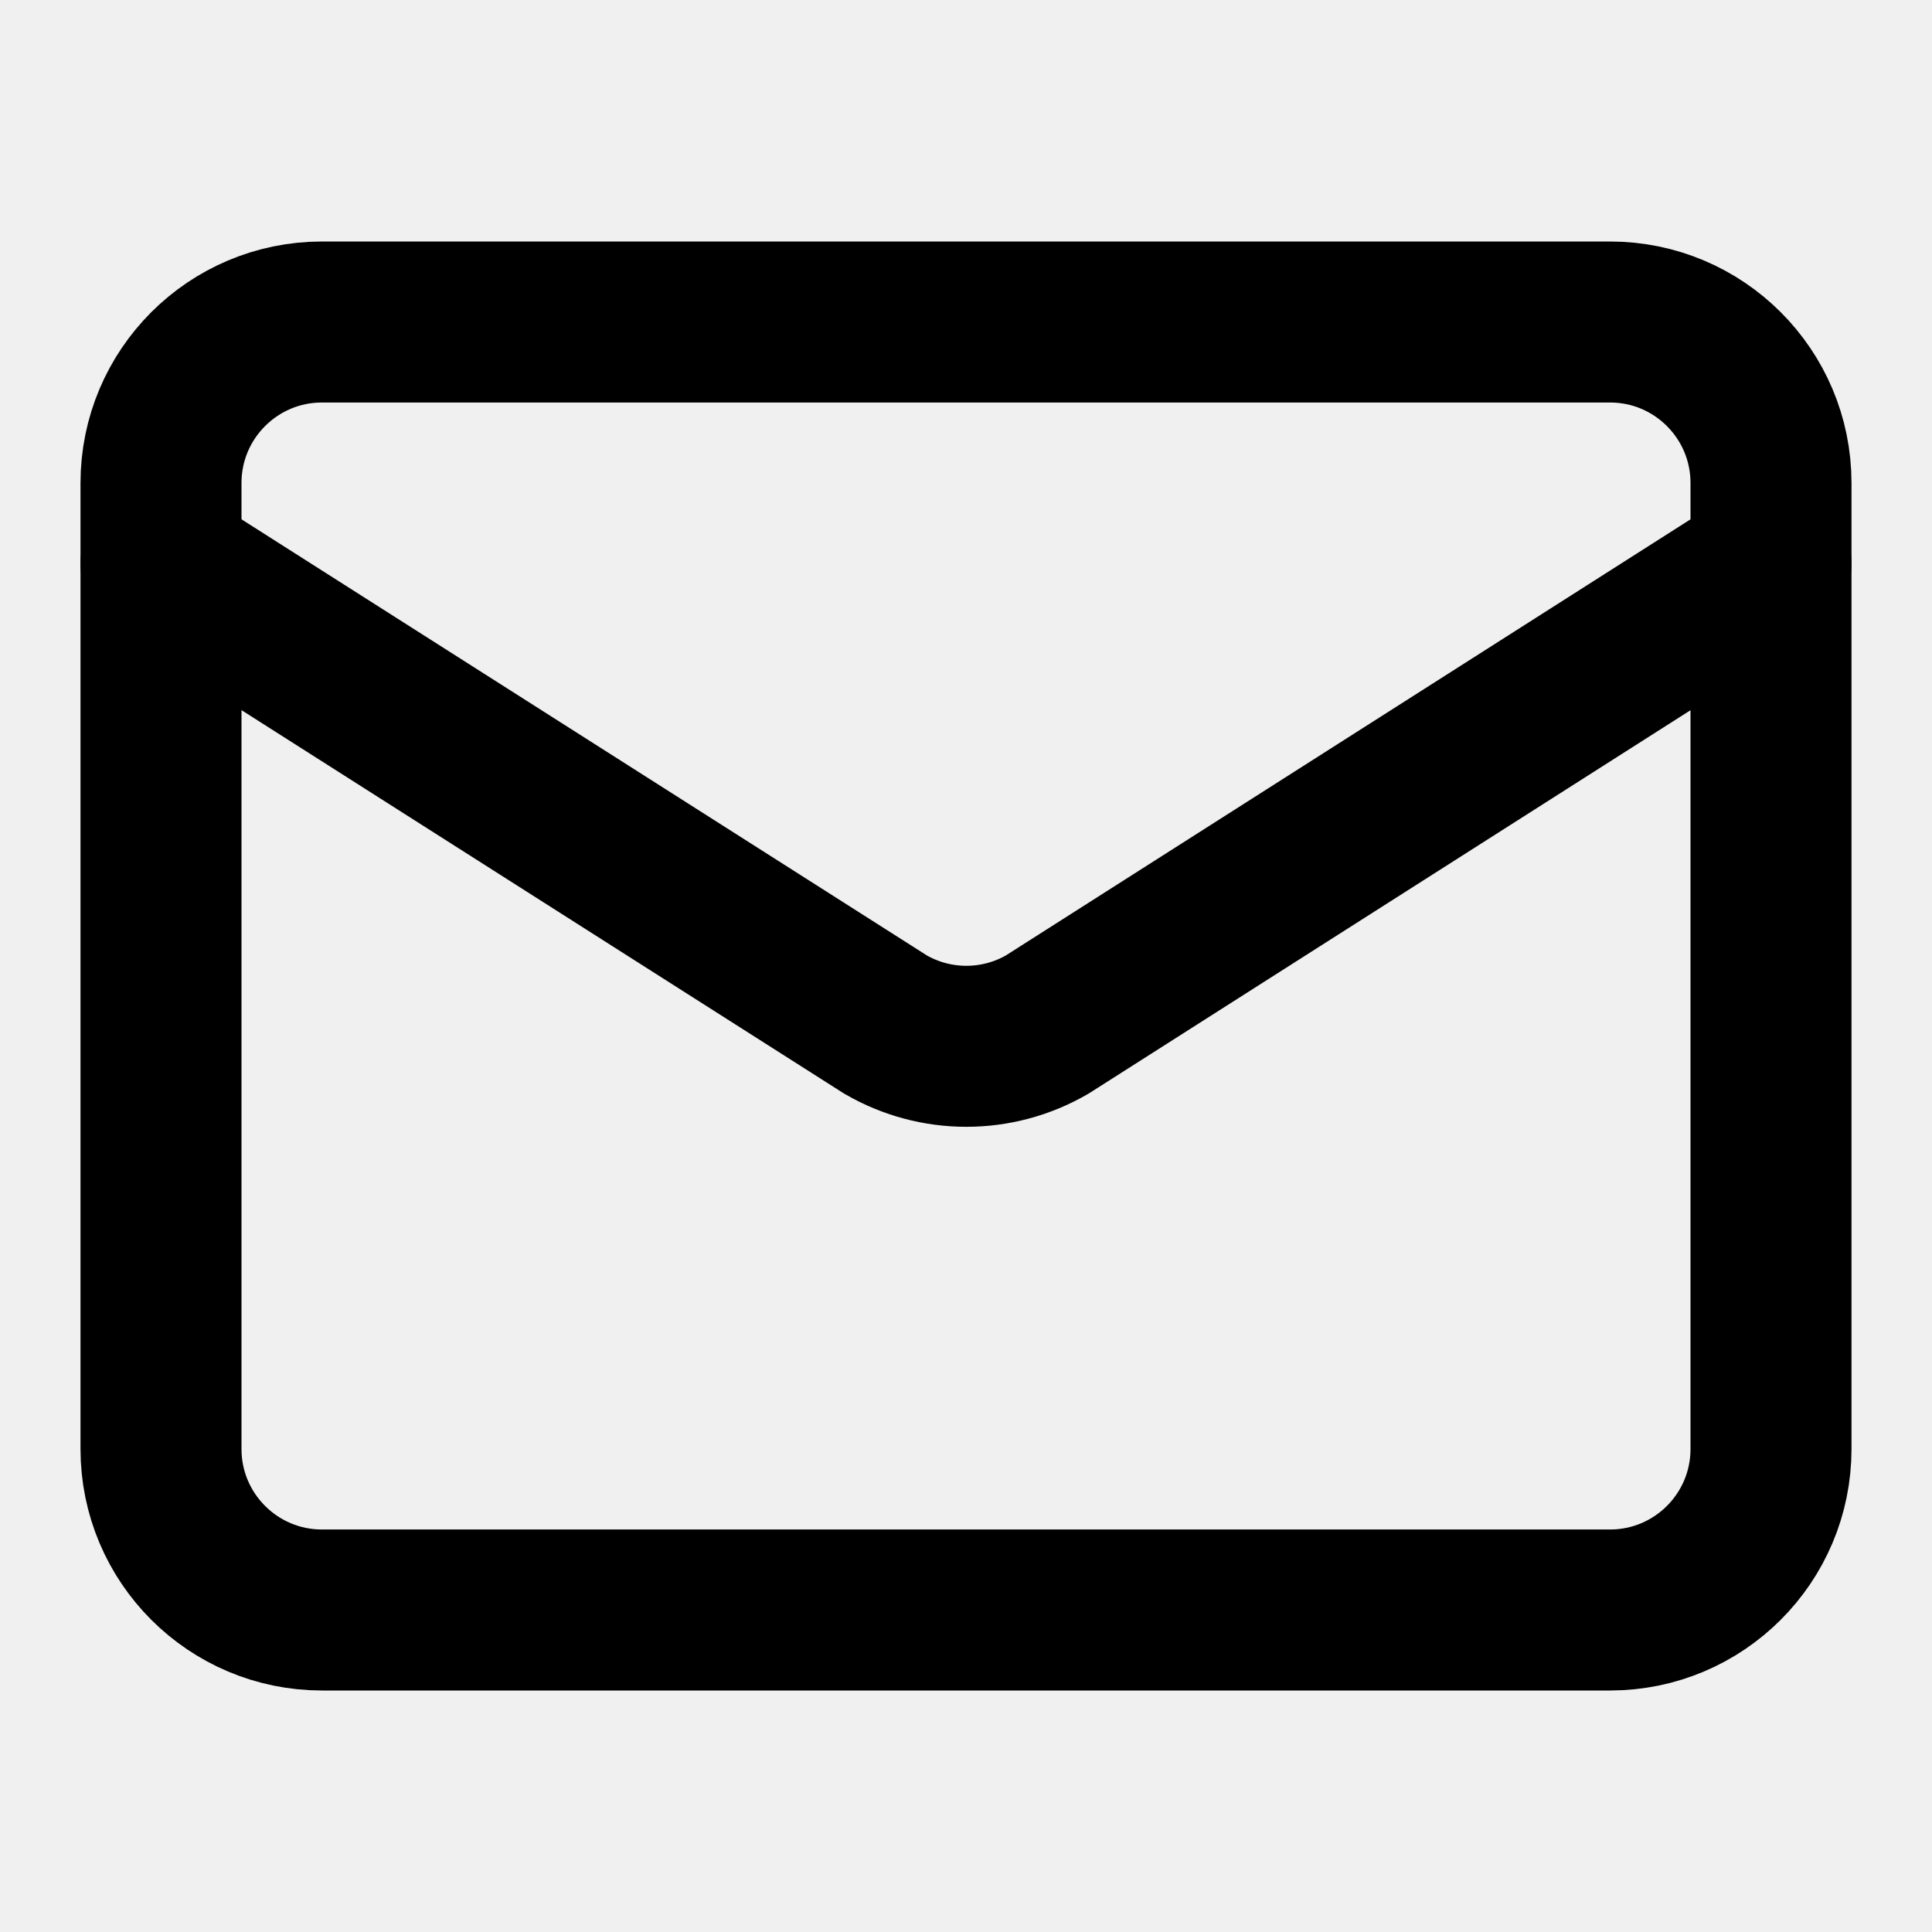
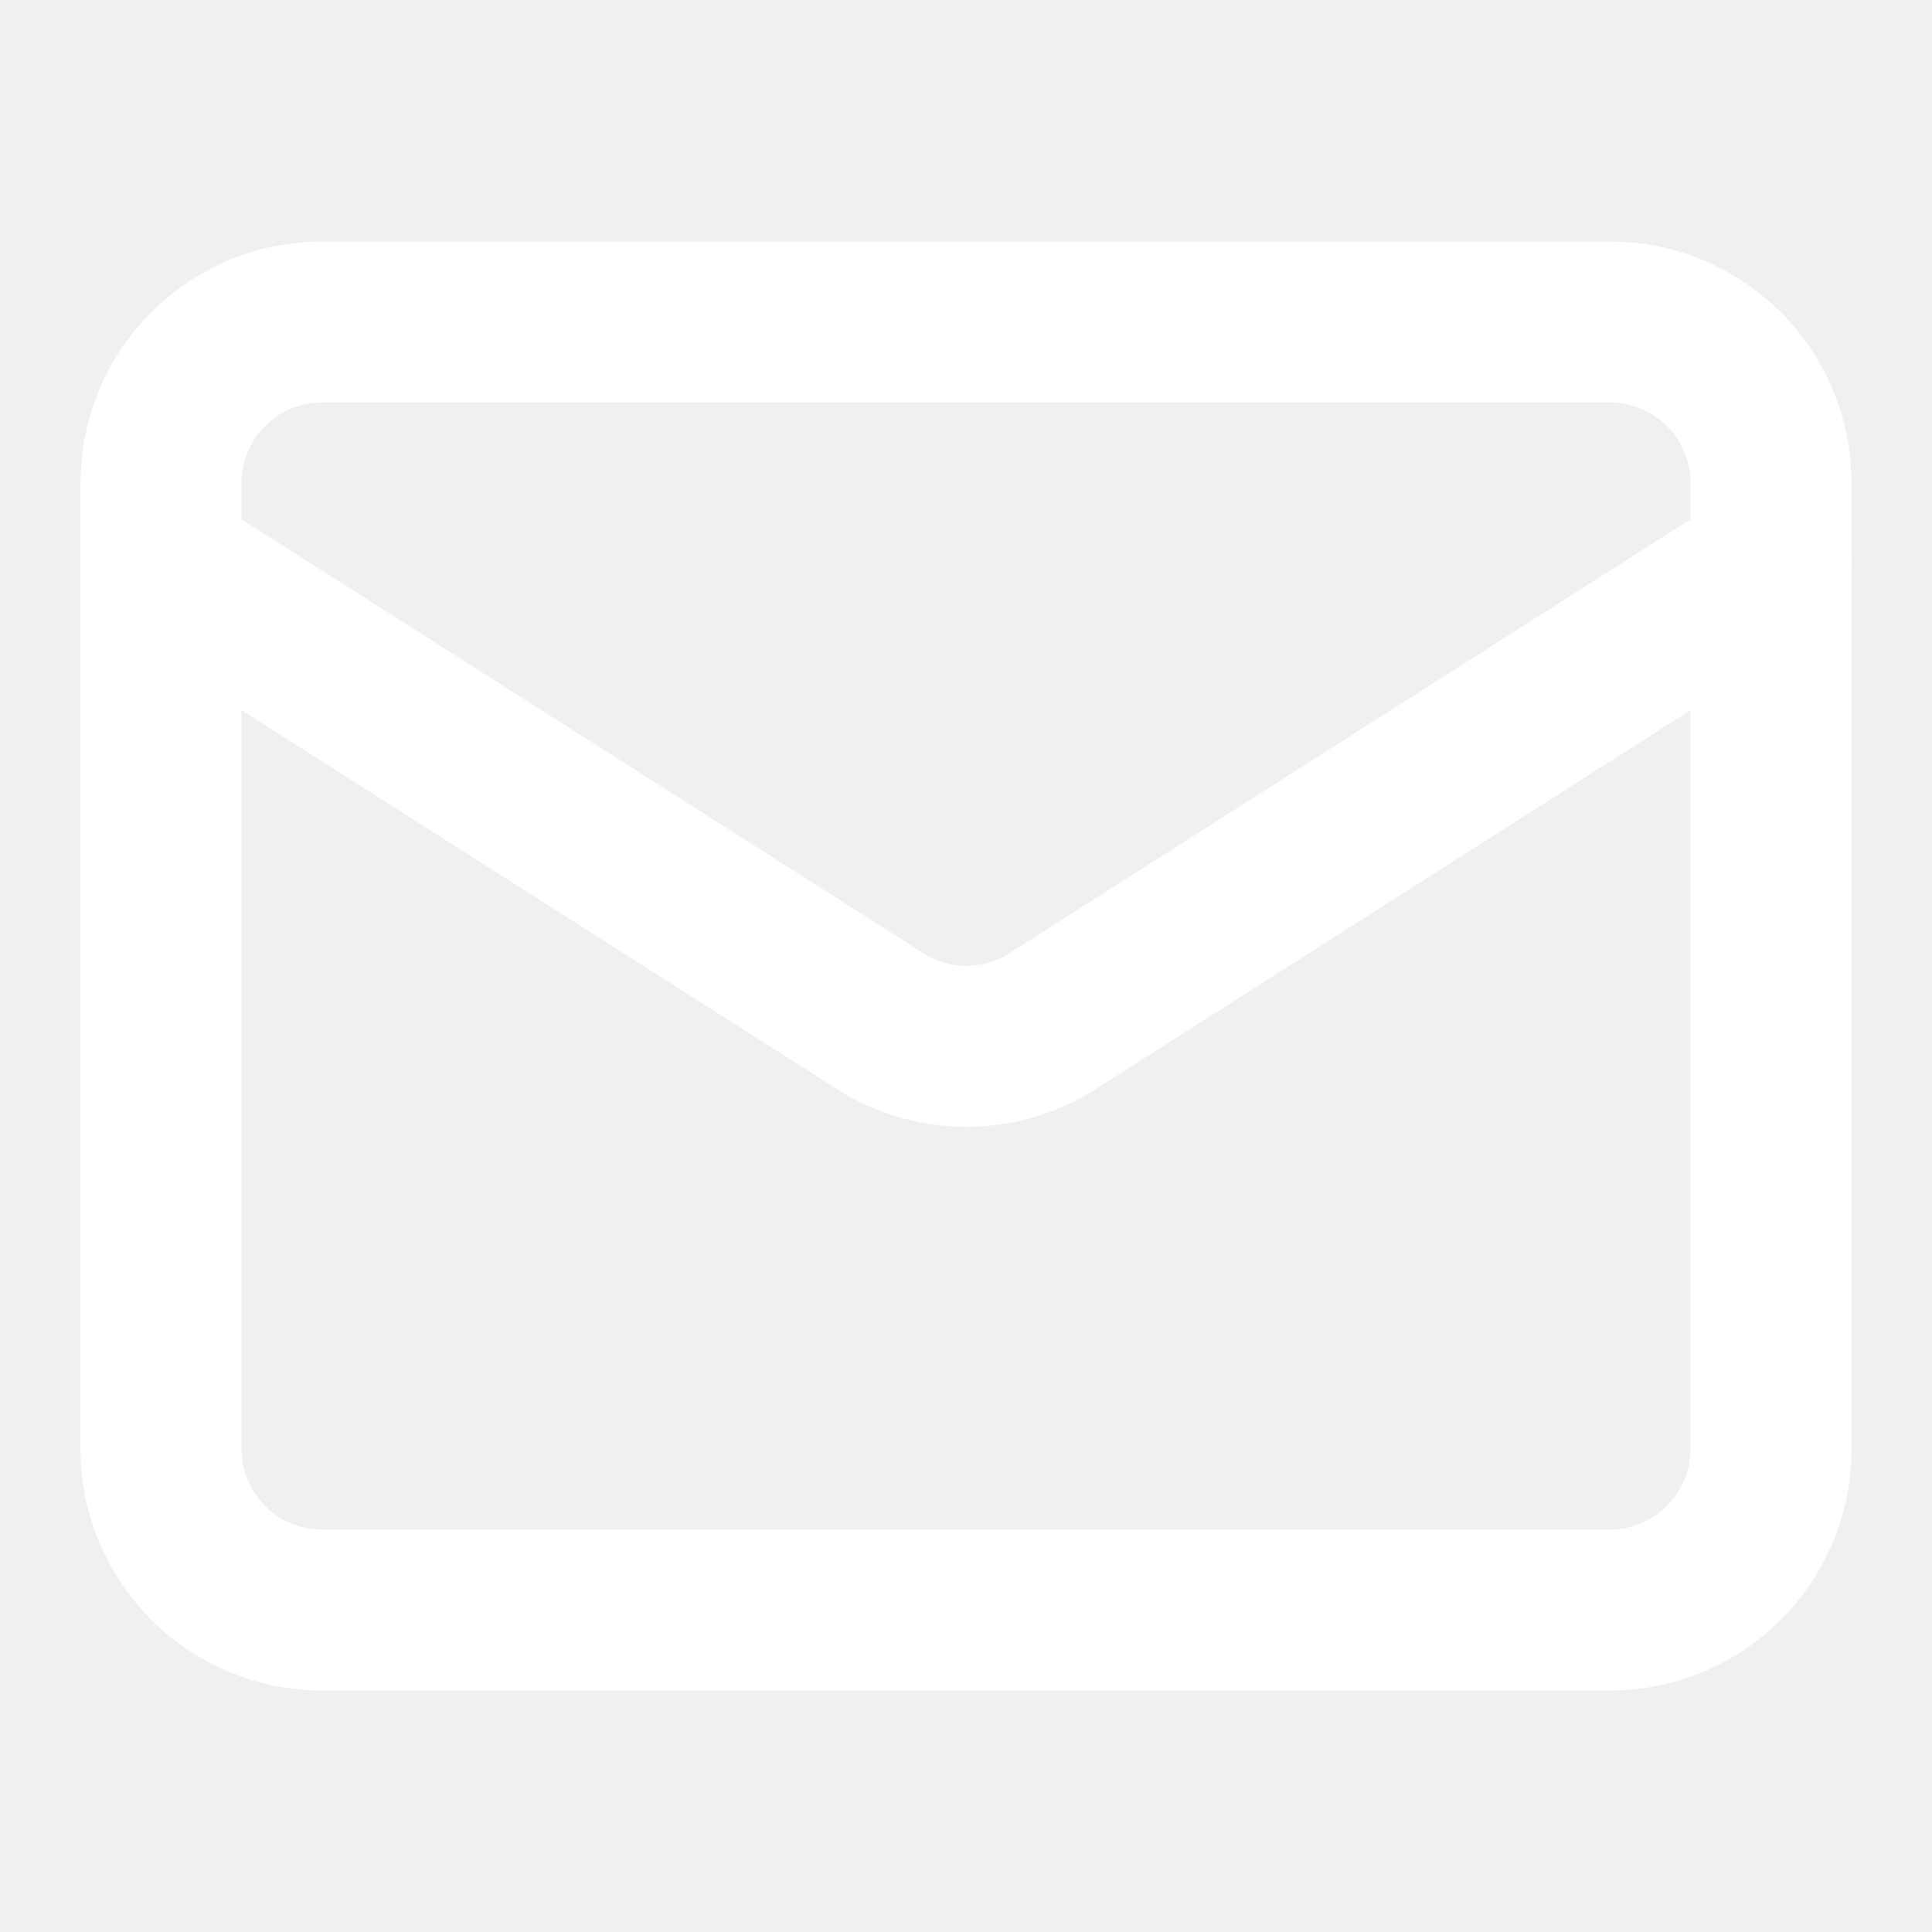
- <svg xmlns="http://www.w3.org/2000/svg" width="24" height="24" viewBox="0 0 24 24" fill="none" stroke="currentColor" stroke-width="2" stroke-linecap="round" stroke-linejoin="round" class="lucide lucide-mail-icon lucide-mail">
-   <path d="m22 7-8.991 5.727a2 2 0 0 1-2.009 0L2 7" />
-   <rect x="2" y="4" width="20" height="16" rx="2" />
+ <svg xmlns="http://www.w3.org/2000/svg" width="24" height="24" viewBox="0 0 24 24" fill="none">
+   <path d="M22 7L13.009 12.727C12.704 12.904 12.357 12.998 12.005 12.998C11.652 12.998 11.305 12.904 11 12.727L2 7" stroke="white" stroke-width="2" stroke-linecap="round" stroke-linejoin="round" />
+   <path d="M20 4H4C2.895 4 2 4.895 2 6V18C2 19.105 2.895 20 4 20H20C21.105 20 22 19.105 22 18V6C22 4.895 21.105 4 20 4Z" stroke="white" stroke-width="2" stroke-linecap="round" stroke-linejoin="round" />
</svg>
